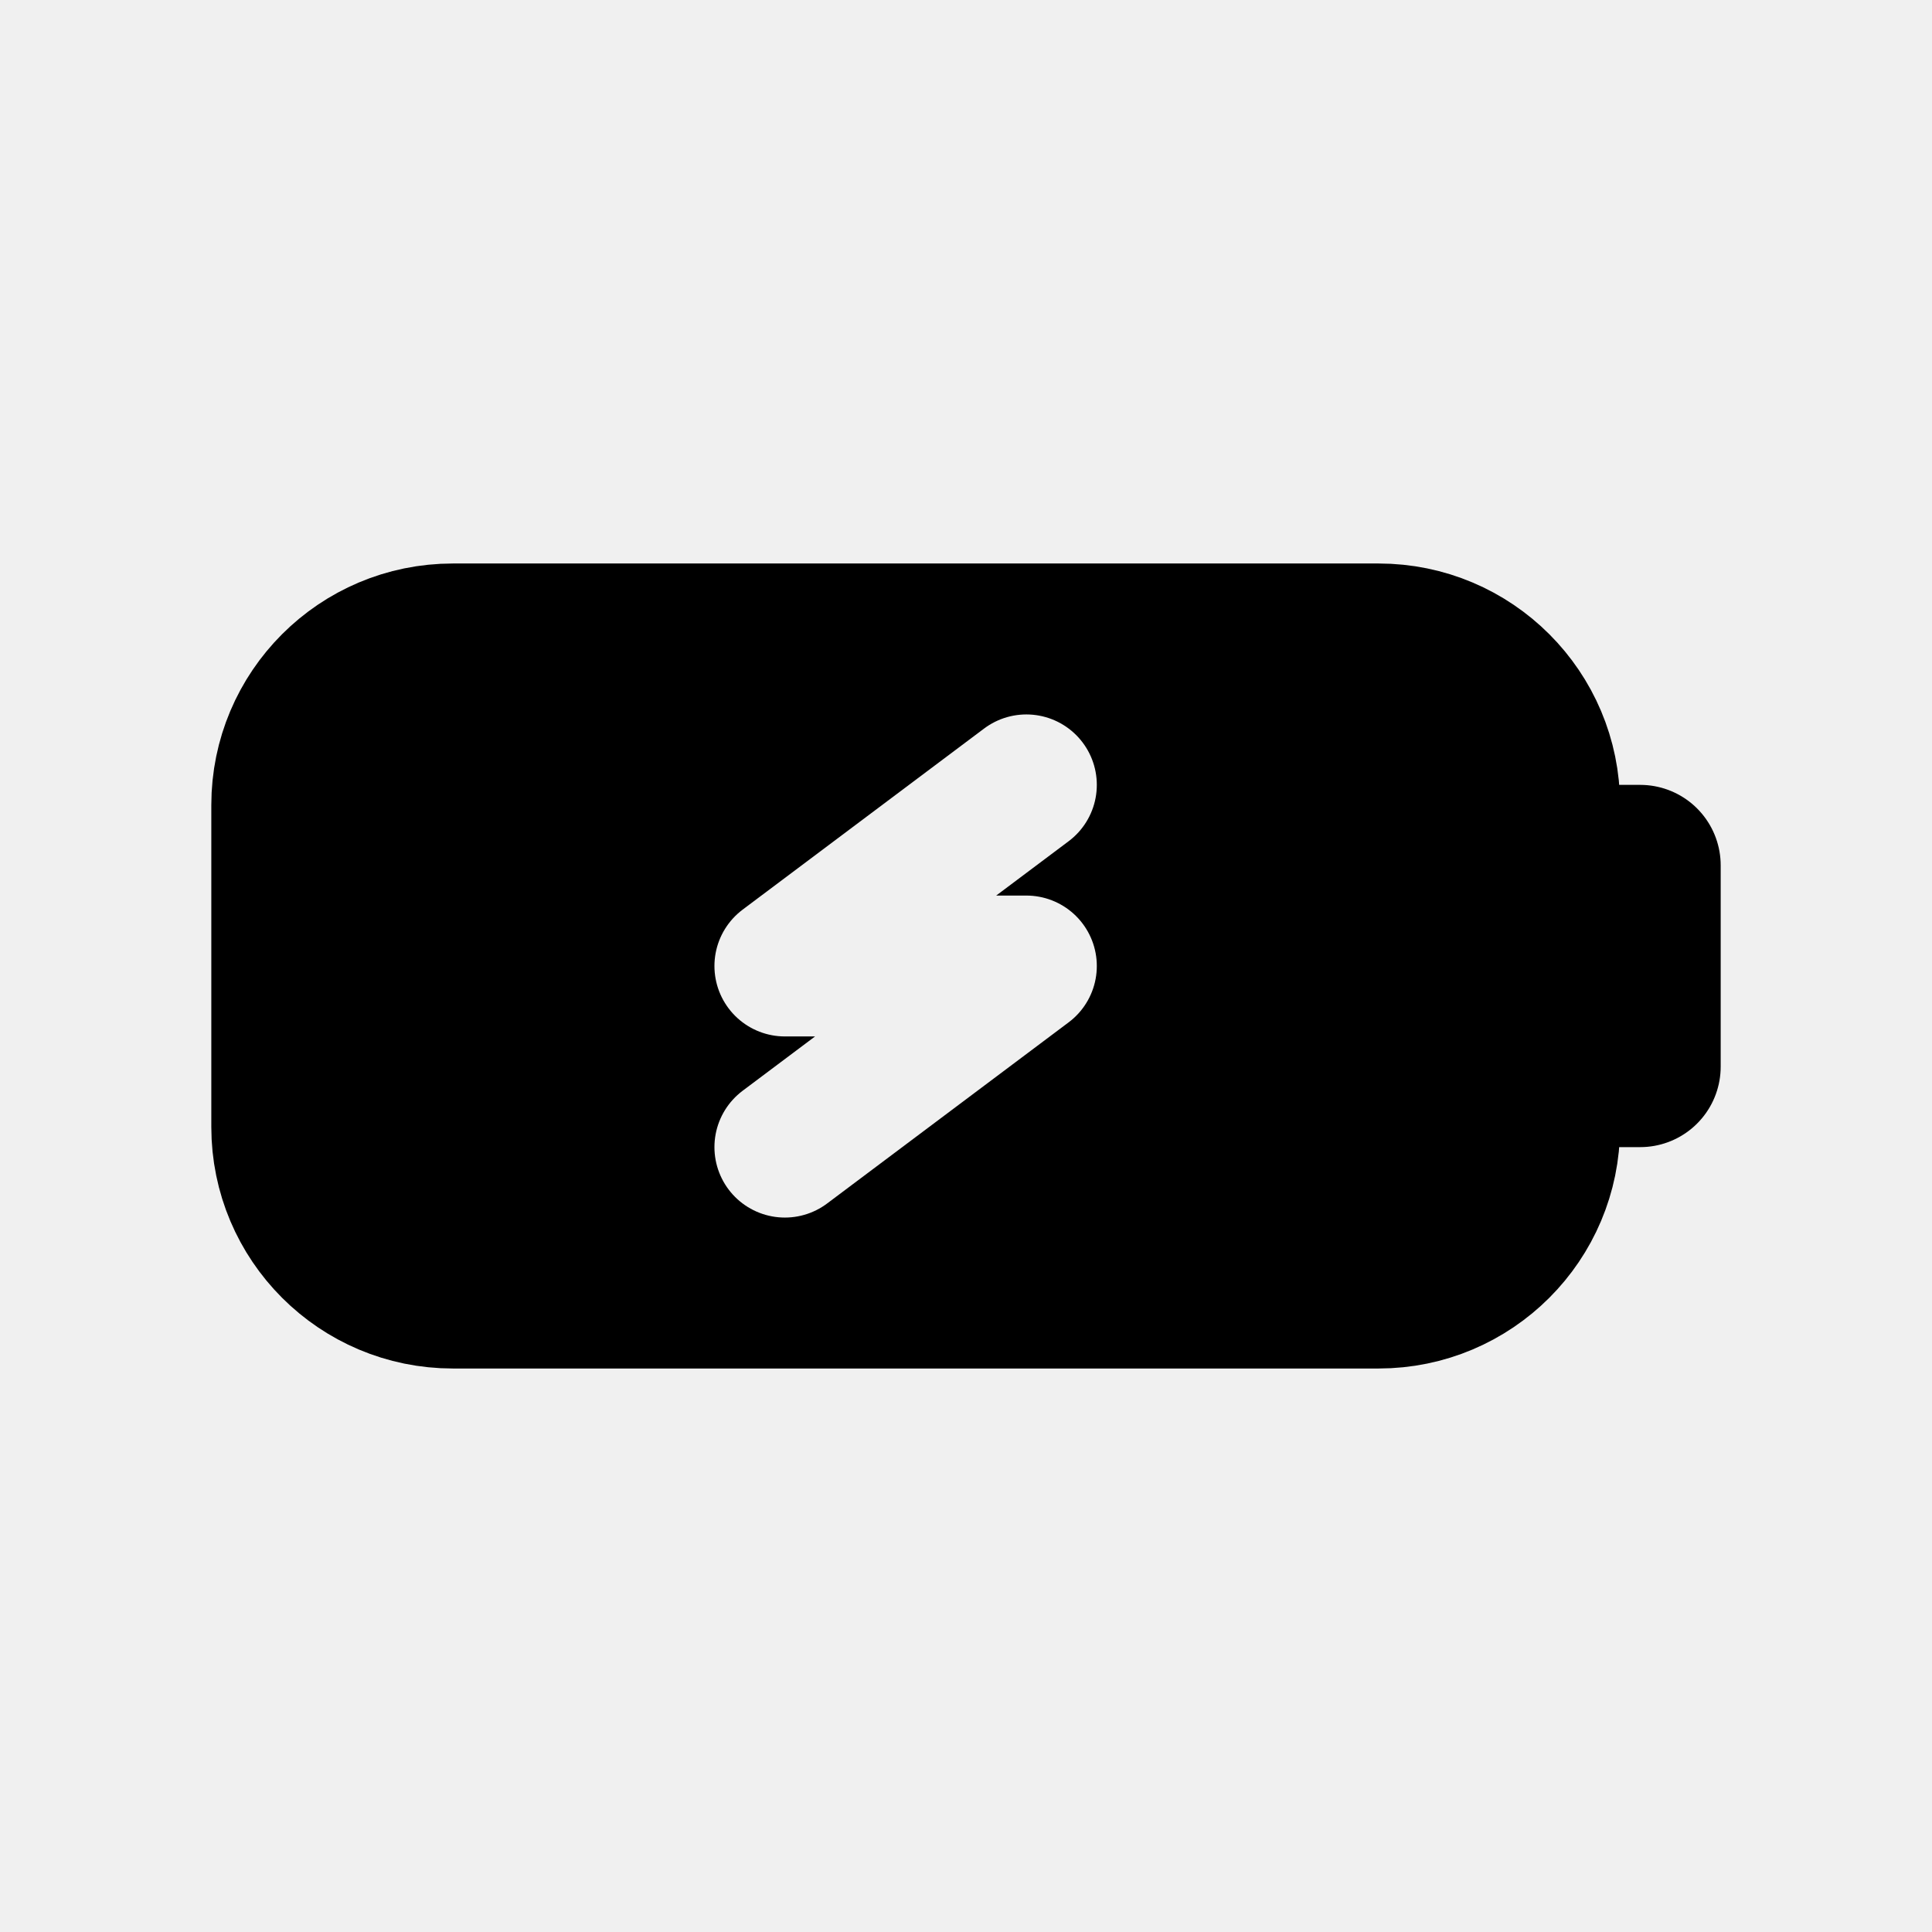
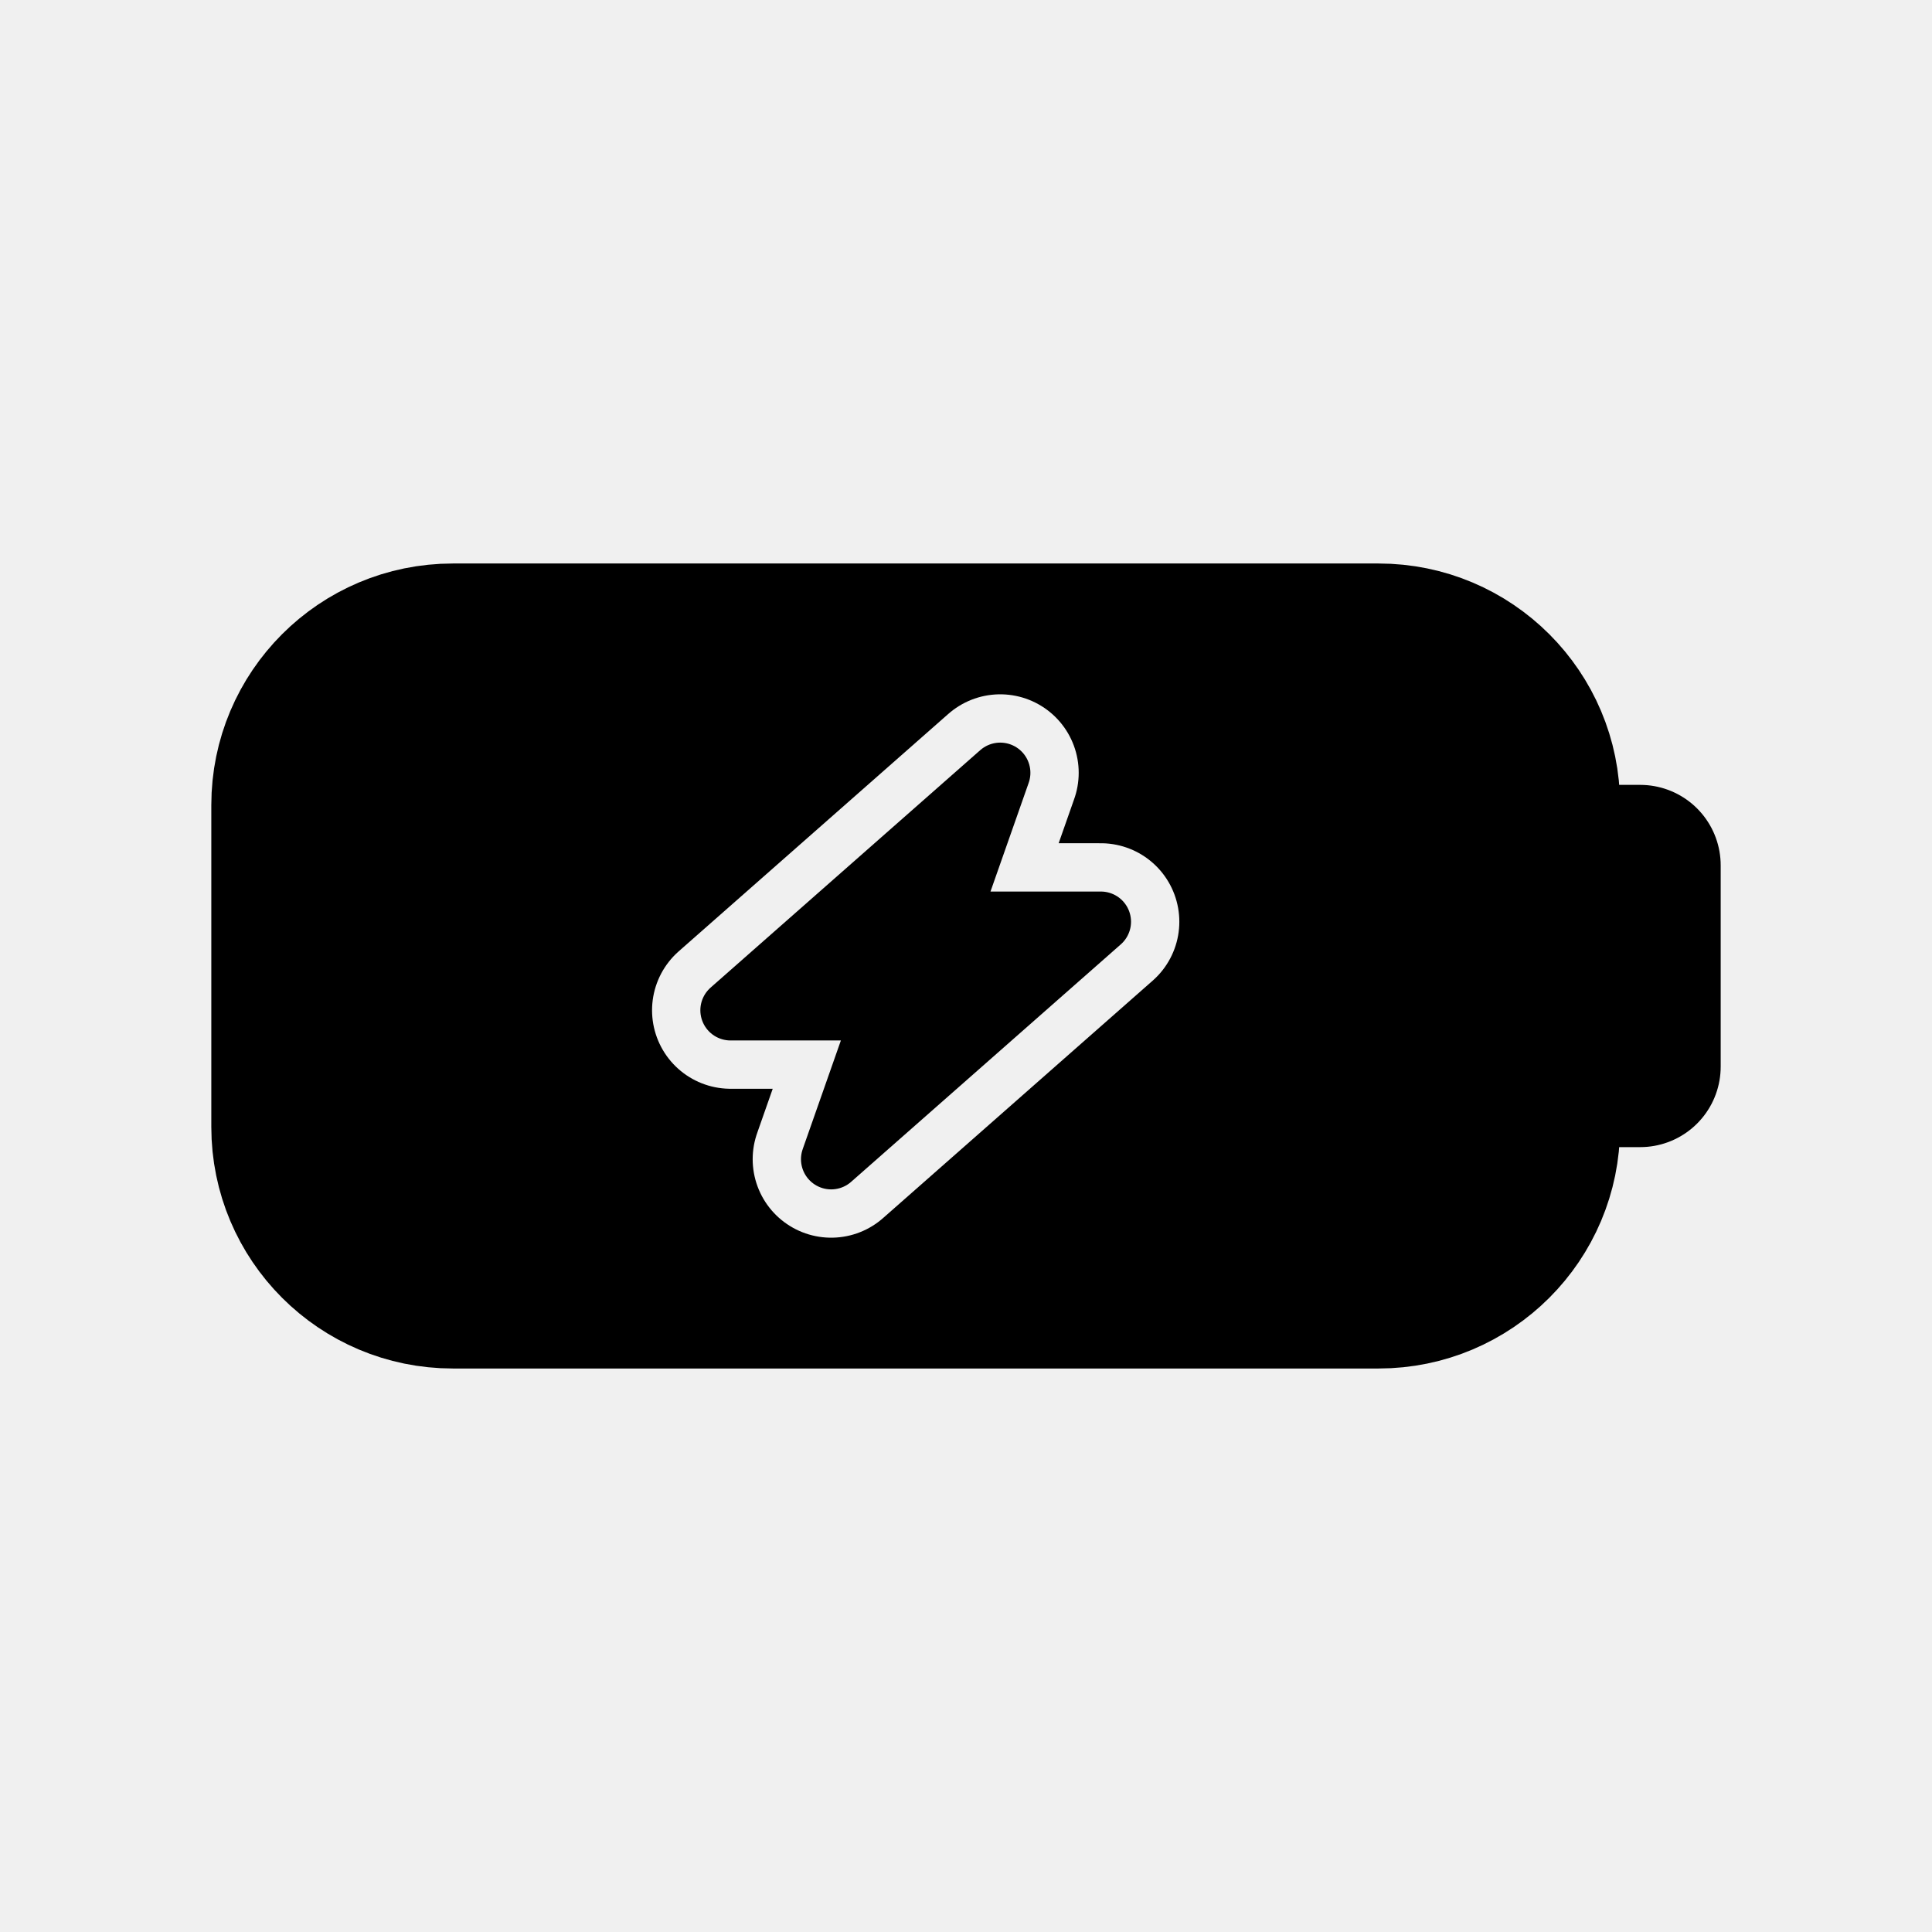
<svg xmlns="http://www.w3.org/2000/svg" width="24" height="24" viewBox="0 0 24 24" fill="none" stroke="currentColor" stroke-width="2" stroke-linecap="round" stroke-linejoin="round">
  <defs>
-     <mask id="folga" maskUnits="userSpaceOnUse" x="0" y="0" width="24" height="24">
+     <mask id="halo" maskUnits="userSpaceOnUse" x="0" y="0" width="24" height="24">
      <rect width="24" height="24" fill="white" stroke="none" />
-       <path d="M12.75 9.75 9.75 12h3l-3 2.25" stroke="black" stroke-width="1.75" />
+       <path d="M12.425 9.6 9.075 12.55 10.975 12.55 10.325 14.4 13.675 11.45 11.775 11.45z" fill="black" stroke="black" stroke-width="1.95" />
    </mask>
  </defs>
-   <rect x="3.625" y="8" width="15.5" height="8" rx="2" fill="currentColor" mask="url(#folga)" />
+   <rect x="3.625" y="8" width="15.5" height="8" rx="2" fill="currentColor" mask="url(#halo)" />
  <path d="M19.125 10.75h1.25v2.5h-1.25z" fill="currentColor" />
+   <path d="M12.425 9.6 9.075 12.55 10.975 12.55 10.325 14.4 13.675 11.45 11.775 11.45z" fill="currentColor" stroke-width="0.75" />
</svg>
